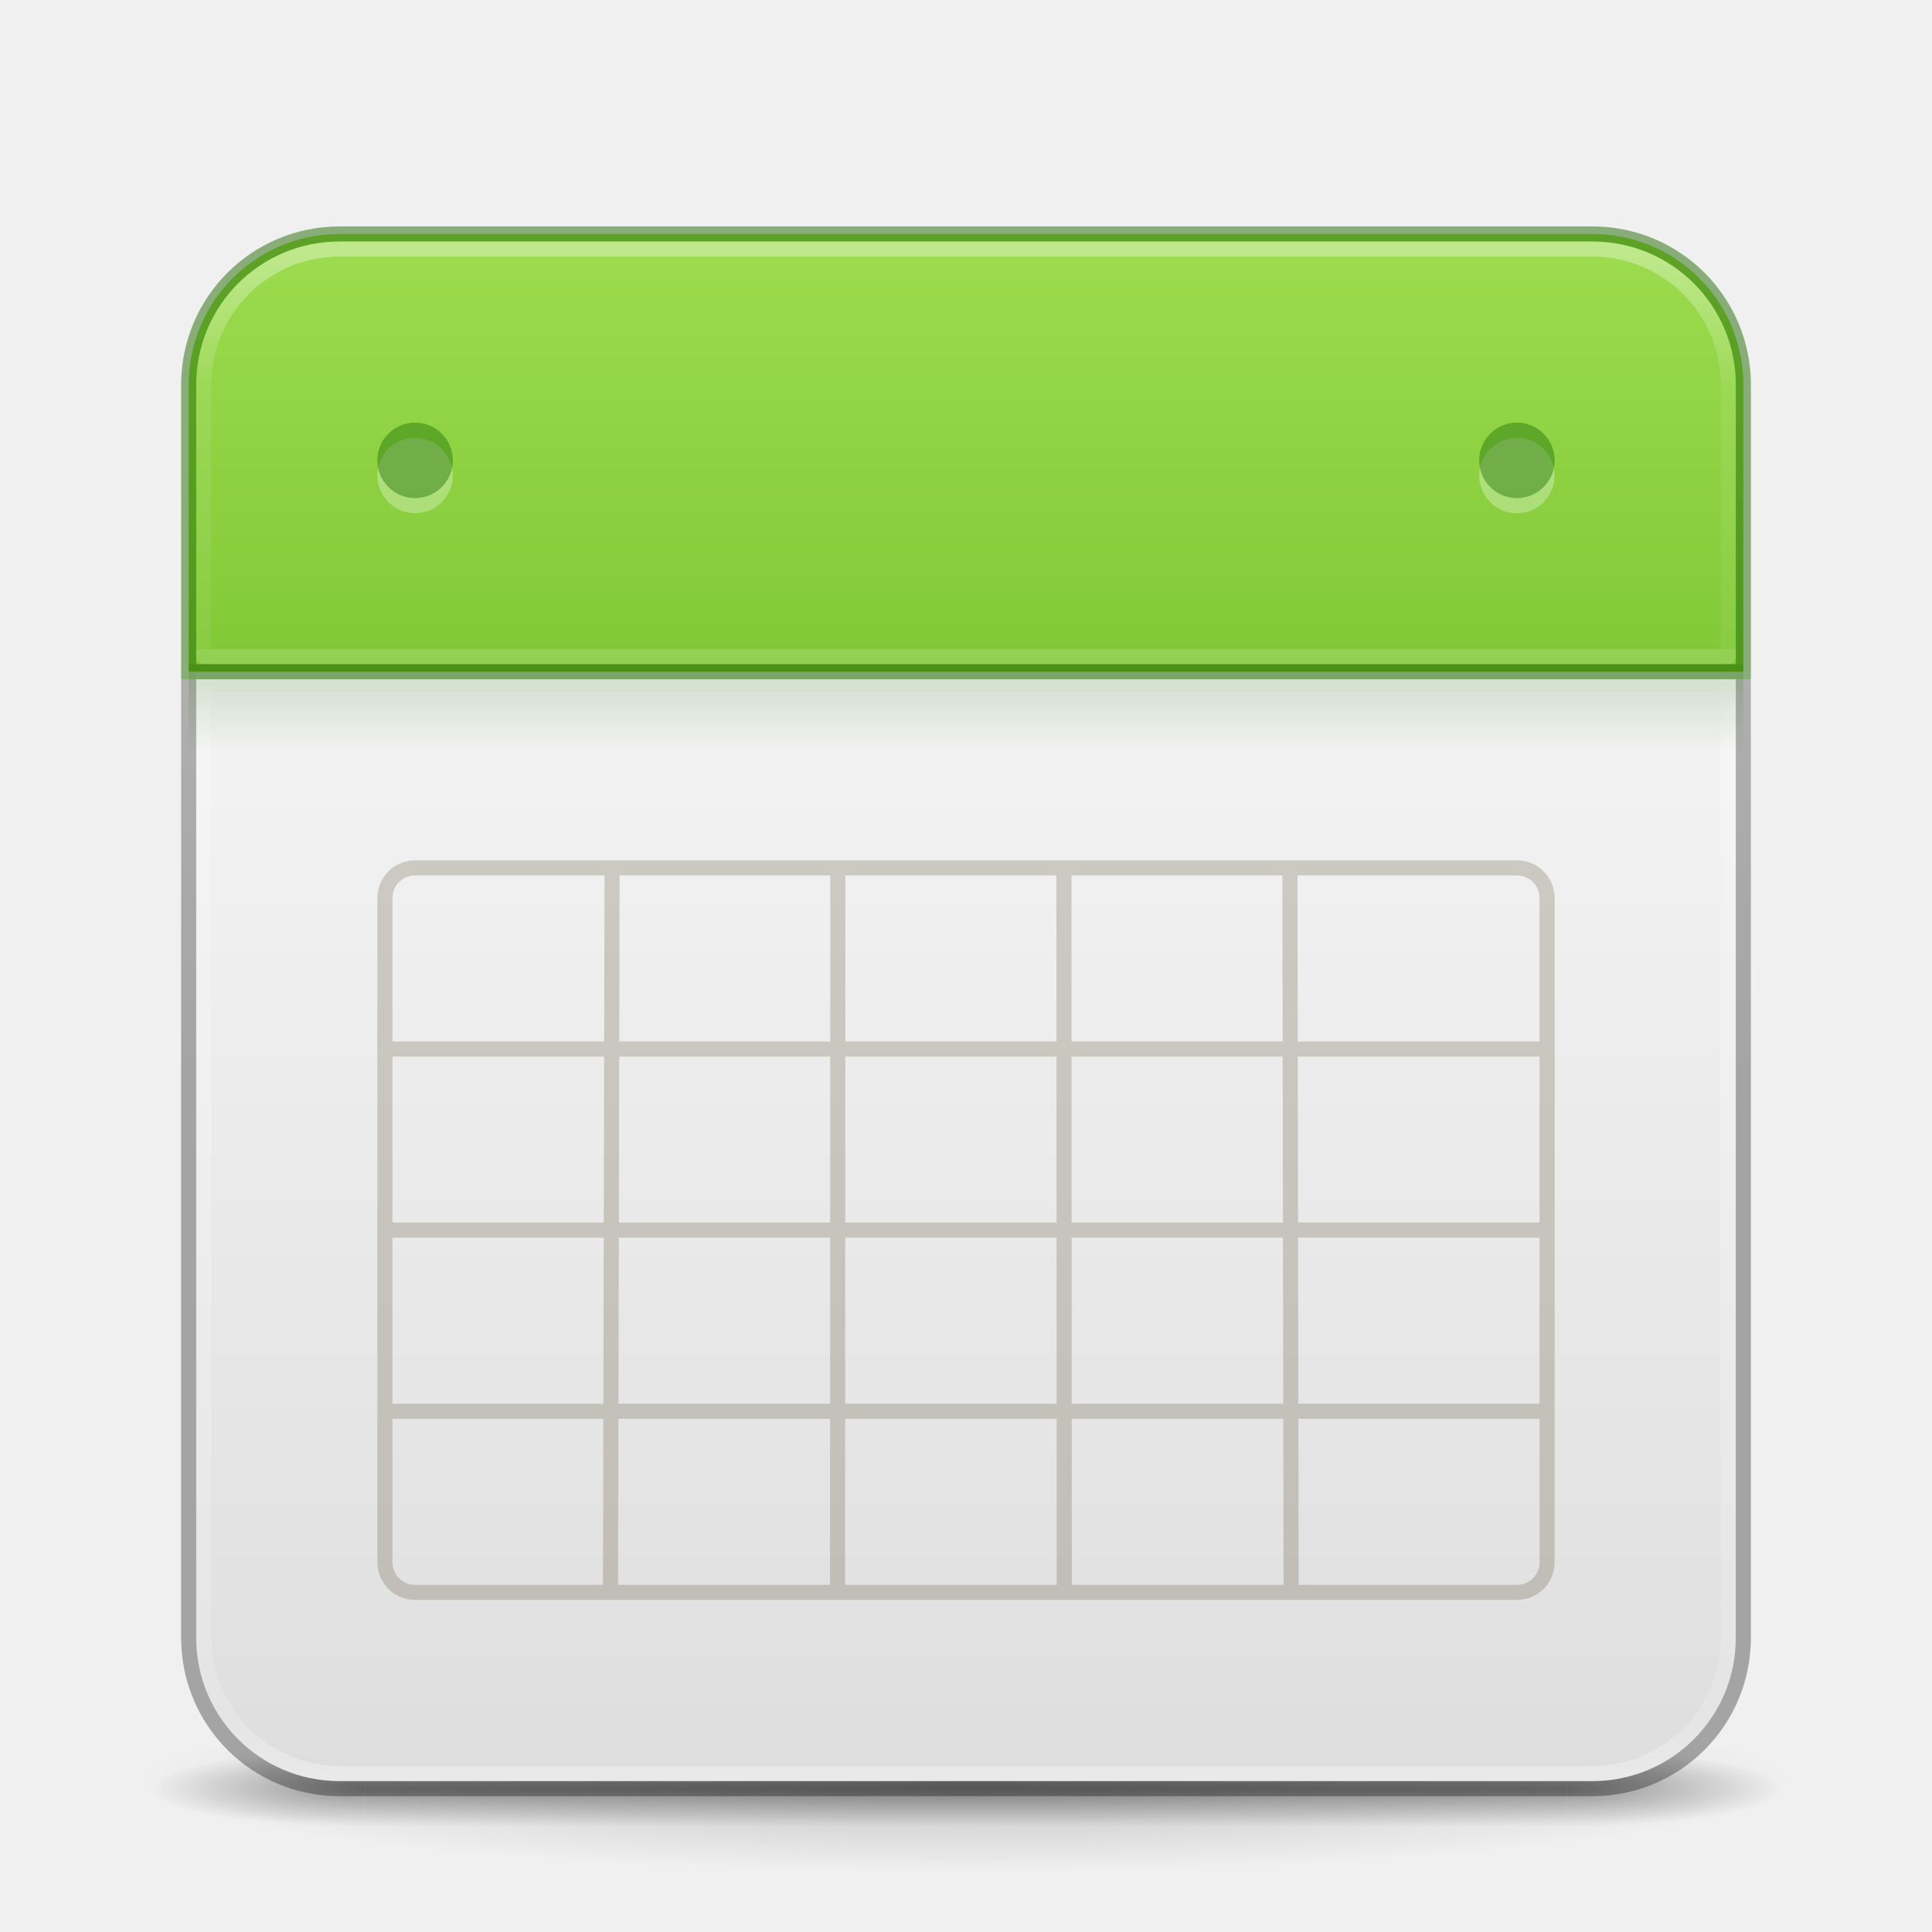
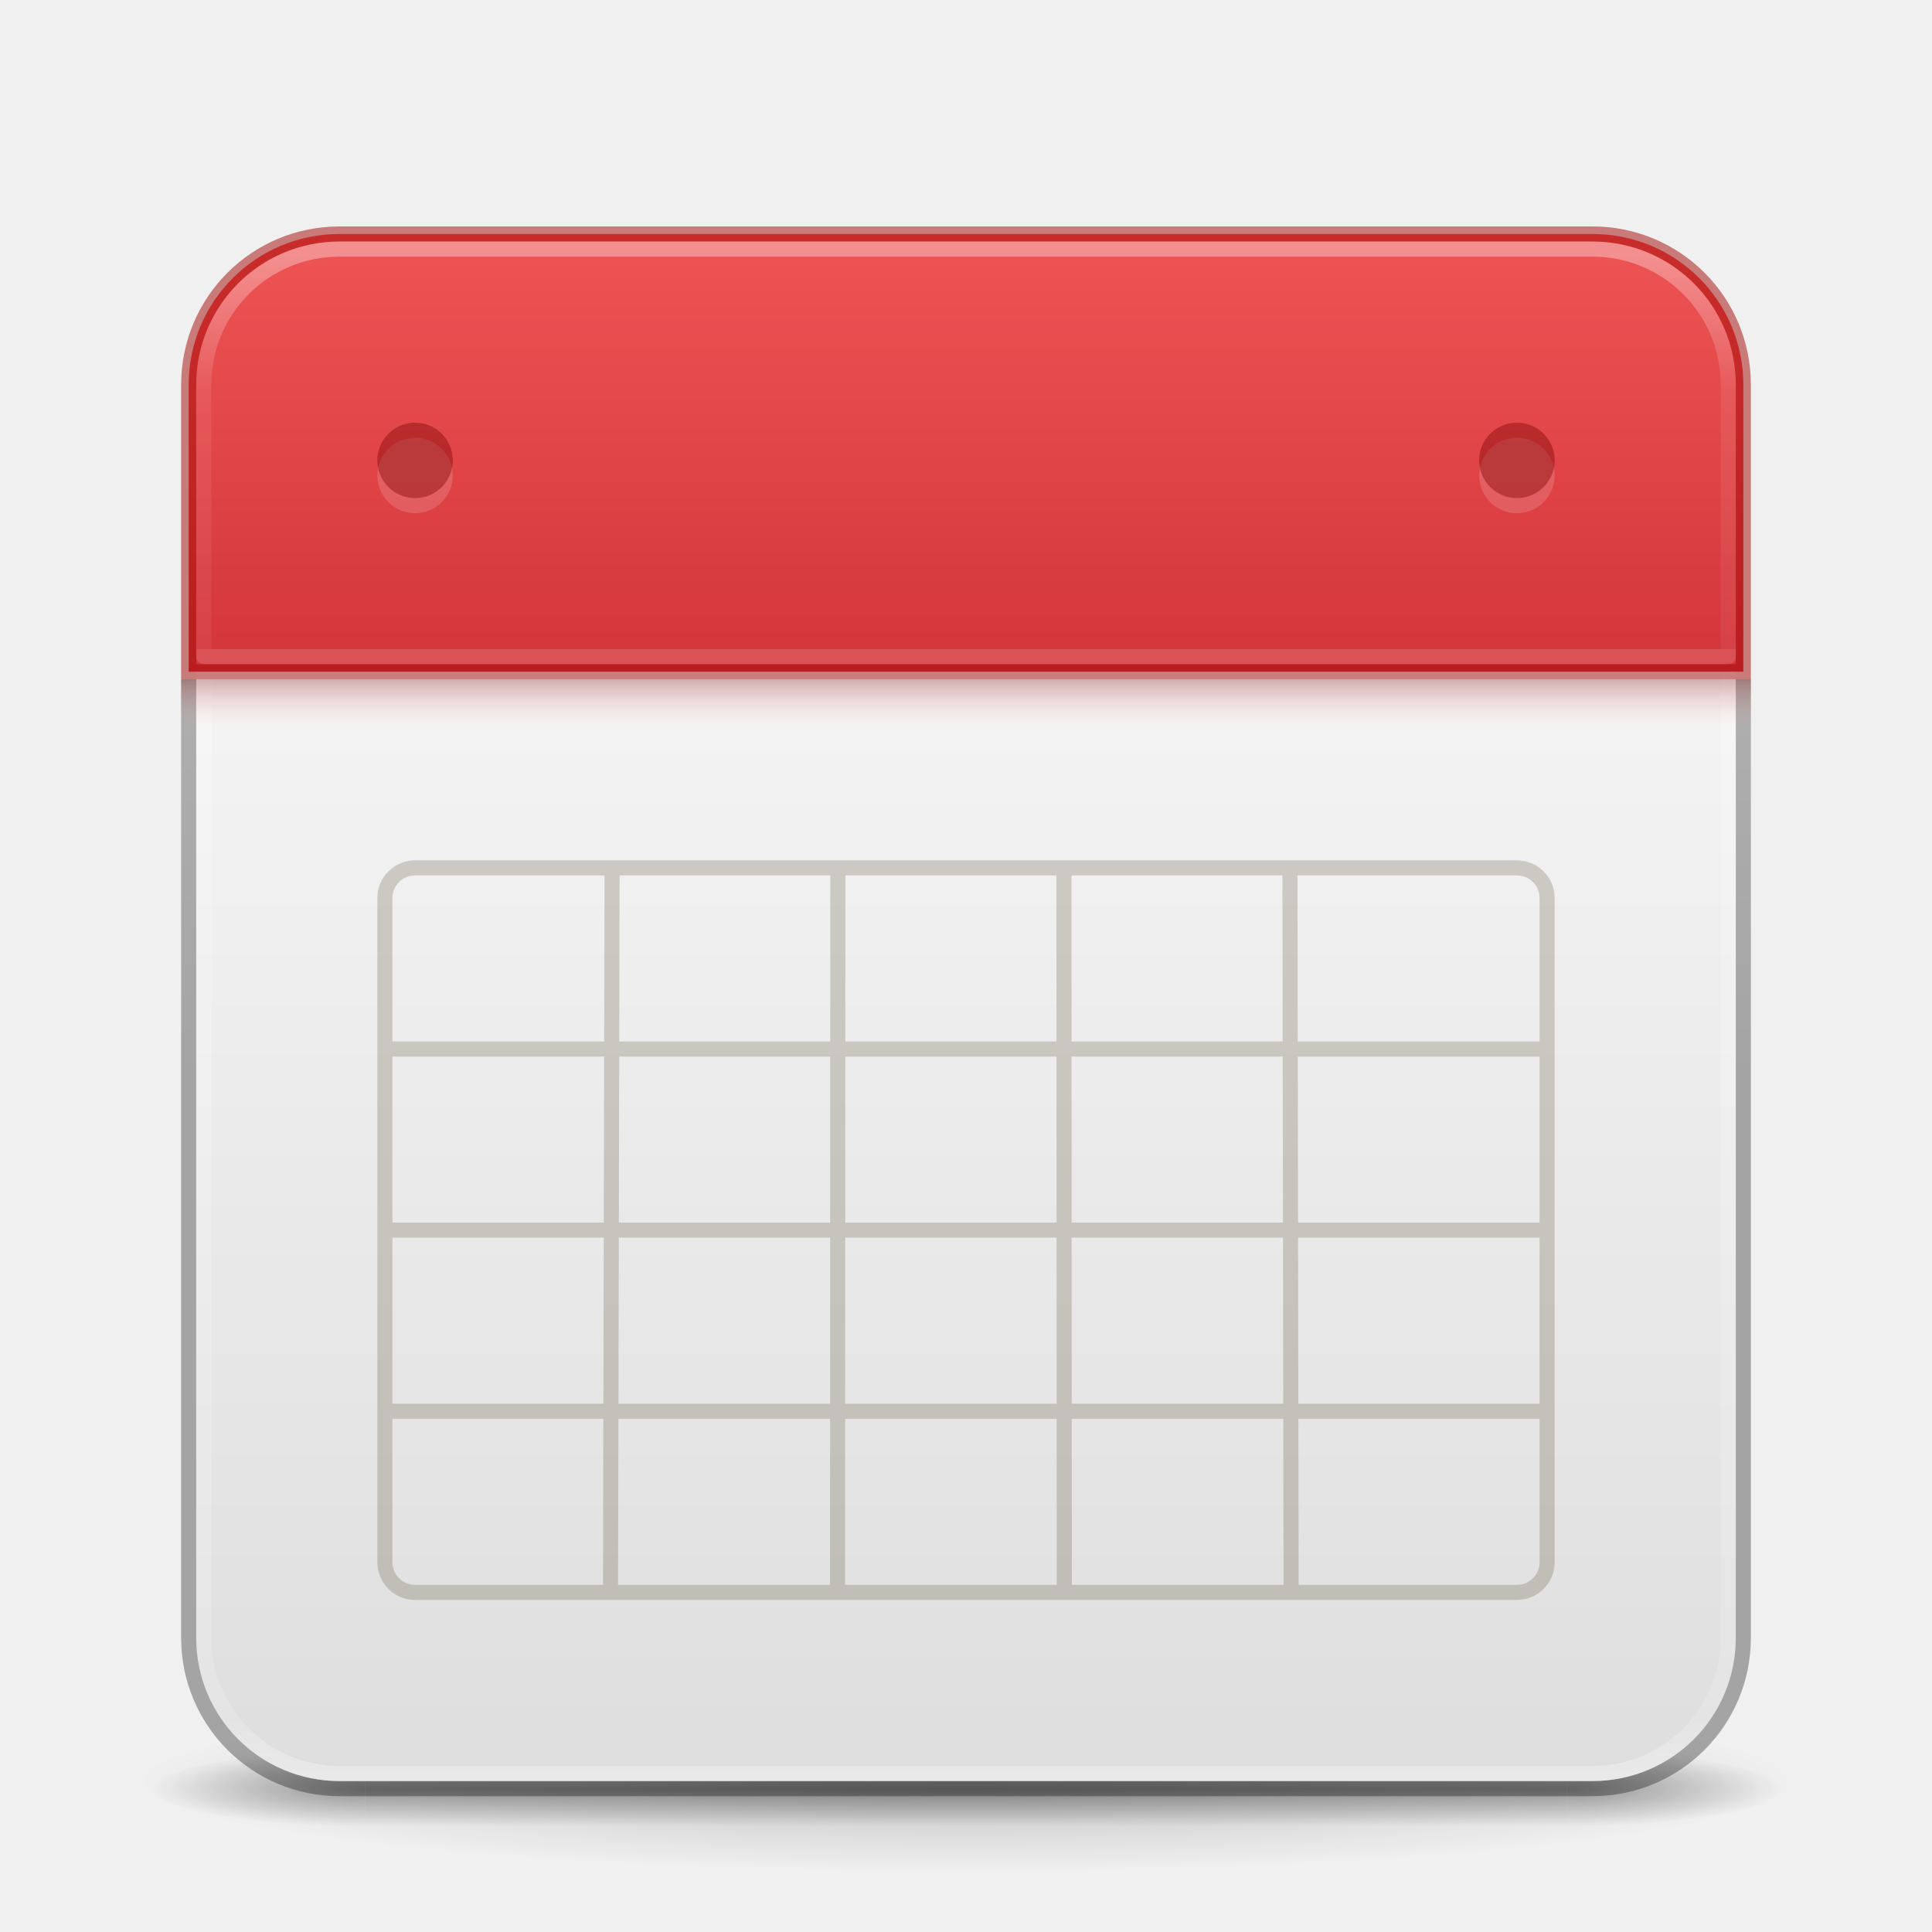
<svg xmlns="http://www.w3.org/2000/svg" xmlns:xlink="http://www.w3.org/1999/xlink" version="1.1" width="128" height="128" id="svg3049">
  <defs id="defs3051">
    <linearGradient id="linearGradient2915">
      <stop id="stop2907" style="stop-color:#ffffff;stop-opacity:1" offset="0" />
      <stop id="stop2909" style="stop-color:#ffffff;stop-opacity:0.235" offset="0.346" />
      <stop id="stop2911" style="stop-color:#ffffff;stop-opacity:0.157" offset="1" />
      <stop id="stop2913" style="stop-color:#ffffff;stop-opacity:0.392" offset="1" />
    </linearGradient>
    <linearGradient id="linearGradient3924">
      <stop id="stop3926" style="stop-color:#ffffff;stop-opacity:1" offset="0" />
      <stop id="stop3928" style="stop-color:#ffffff;stop-opacity:0.235" offset="0.063" />
      <stop id="stop3930" style="stop-color:#ffffff;stop-opacity:0.157" offset="0.951" />
      <stop id="stop3932" style="stop-color:#ffffff;stop-opacity:0.392" offset="1" />
    </linearGradient>
    <linearGradient id="linearGradient3688-166-749-5">
      <stop id="stop2883-0" style="stop-color:#181818;stop-opacity:1" offset="0" />
      <stop id="stop2885-5" style="stop-color:#181818;stop-opacity:0" offset="1" />
    </linearGradient>
    <linearGradient id="linearGradient3688-464-309-8">
      <stop id="stop2889-9" style="stop-color:#181818;stop-opacity:1" offset="0" />
      <stop id="stop2891-4" style="stop-color:#181818;stop-opacity:0" offset="1" />
    </linearGradient>
    <linearGradient id="linearGradient3702-501-757-0">
      <stop id="stop2895-0" style="stop-color:#181818;stop-opacity:0" offset="0" />
      <stop id="stop2897-2" style="stop-color:#181818;stop-opacity:1" offset="0.5" />
      <stop id="stop2899-6" style="stop-color:#181818;stop-opacity:0" offset="1" />
    </linearGradient>
    <linearGradient id="linearGradient3811">
      <stop id="stop3813" style="stop-color:#000000;stop-opacity:1" offset="0" />
      <stop id="stop3815" style="stop-color:#000000;stop-opacity:0" offset="1" />
    </linearGradient>
    <radialGradient xlink:href="#linearGradient3688-166-749-5" id="radialGradient3946" gradientUnits="userSpaceOnUse" gradientTransform="matrix(2.003784,0,0,1.4,27.98813,-17.4)" cx="4.993" cy="43.5" fx="4.993" fy="43.5" r="2.5" />
    <radialGradient xlink:href="#linearGradient3688-464-309-8" id="radialGradient3948" gradientUnits="userSpaceOnUse" gradientTransform="matrix(2.003784,0,0,1.4,-20.01187,-104.4)" cx="4.993" cy="43.5" fx="4.993" fy="43.5" r="2.5" />
    <linearGradient xlink:href="#linearGradient3702-501-757-0" id="linearGradient3950" gradientUnits="userSpaceOnUse" x1="25.058" y1="47.028" x2="25.058" y2="39.999" />
    <linearGradient xlink:href="#linearGradient3924" id="linearGradient3965" gradientUnits="userSpaceOnUse" gradientTransform="matrix(2.72973,0,0,2.72973,-1.513518,1.488319)" x1="24" y1="5" x2="24" y2="43" />
    <radialGradient xlink:href="#linearGradient3811" id="radialGradient3976" gradientUnits="userSpaceOnUse" gradientTransform="matrix(1.556392,0,0,0.1697883,70.27035,102.1321)" cx="-4.029" cy="93.468" fx="-4.029" fy="93.468" r="35.338" />
    <linearGradient xlink:href="#linearGradient3600-9-51" id="linearGradient856-2-3" x1="49.093" y1="36.903" x2="49.093" y2="96.292" gradientUnits="userSpaceOnUse" gradientTransform="matrix(1.396565,0,0,1.396565,-5.168055,-6.537261)" />
    <linearGradient xlink:href="#linearGradient3104-6" id="linearGradient9328" gradientUnits="userSpaceOnUse" gradientTransform="matrix(0.8074969,0,0,0.8947171,-213.6275,26.18116)" x1="-51.786" y1="50.786" x2="-51.786" y2="2.906" />
    <linearGradient id="linearGradient3104-6">
      <stop offset="0" style="stop-color:#000000;stop-opacity:0.318" id="stop3106-3" />
      <stop offset="1" style="stop-color:#000000;stop-opacity:0.24" id="stop3108-9" />
    </linearGradient>
    <linearGradient id="linearGradient3600-9-51">
      <stop offset="0" style="stop-color:#f4f4f4;stop-opacity:1" id="stop3602-0-0" />
      <stop offset="1" style="stop-color:#dbdbdb;stop-opacity:1" id="stop3604-9-04" />
    </linearGradient>
-     <linearGradient id="linearGradient1193">
-       <stop style="stop-color:#206b00;stop-opacity:1;" offset="0" id="stop1189" />
-       <stop style="stop-color:#206b00;stop-opacity:0;" offset="1" id="stop1191" />
+     <linearGradient xlink:href="#linearGradient1" id="linearGradient856-2-5" x1="23.528" y1="6.083" x2="23.528" y2="21.454" gradientUnits="userSpaceOnUse" gradientTransform="matrix(2.641026,0,0,2.659259,0.6153751,0.8776044)" />
+     <linearGradient xlink:href="#linearGradient3510-9-7" id="linearGradient1195" x1="24" y1="14.466" x2="24" y2="17" gradientUnits="userSpaceOnUse" gradientTransform="matrix(2.701299,0,0,1.2,-0.1558977,27.6)" />
+     <linearGradient xlink:href="#linearGradient2915" id="linearGradient1489" gradientUnits="userSpaceOnUse" gradientTransform="matrix(2.72973,0,0,2.72973,-1.513518,1.488319)" x1="24" y1="5.682" x2="24" y2="15.207" />
+     <linearGradient id="linearGradient3510-9-7">
+       <stop id="stop3512-9-6" style="stop-color:#7a0000;stop-opacity:1" offset="0" />
+       <stop id="stop3514-9-1" style="stop-color:#ff8c82;stop-opacity:0;" offset="1" />
    </linearGradient>
-     <linearGradient xlink:href="#linearGradient1046" id="linearGradient856-2-5" x1="23.528" y1="6.083" x2="23.528" y2="25.967" gradientUnits="userSpaceOnUse" gradientTransform="matrix(2.641026,0,0,2.659259,0.6153751,0.8776044)" />
-     <linearGradient id="linearGradient1046">
-       <stop id="stop1042" offset="0" style="stop-color:#9bdb4d;stop-opacity:1" />
-       <stop id="stop1044" offset="1" style="stop-color:#68b723;stop-opacity:1" />
+     <linearGradient id="linearGradient1">
+       <stop style="stop-color:#ed5353;stop-opacity:1" offset="0" id="stop3" />
+       <stop style="stop-color:#c6262e;stop-opacity:1" offset="1" id="stop4" />
    </linearGradient>
-     <linearGradient xlink:href="#linearGradient1193" id="linearGradient1195" x1="24" y1="15" x2="24" y2="17" gradientUnits="userSpaceOnUse" gradientTransform="matrix(2.675325,0,0,2.4,0.4610335,9.199999)" />
-     <linearGradient xlink:href="#linearGradient2915" id="linearGradient1489" gradientUnits="userSpaceOnUse" gradientTransform="matrix(2.72973,0,0,2.72973,-1.513518,1.488319)" x1="24" y1="5.682" x2="24" y2="15.207" />
  </defs>
  <path style="opacity:0.2;color:#000000;fill:url(#radialGradient3976);fill-opacity:1;fill-rule:nonzero;stroke:none;stroke-width:1;marker:none;visibility:visible;display:inline;overflow:visible;enable-background:accumulate" id="path3041" d="m 119,118.002 a 55,6 0 0 1 -110,0 55,6 0 1 1 110,0 z" />
  <g style="display:inline" id="g2036" transform="matrix(2.699999,0,0,0.5555561,-0.8000075,94.89069)">
    <g style="opacity:0.4" id="g3712" transform="matrix(1.052632,0,0,1.285713,-1.263158,-13.42854)">
      <rect style="fill:url(#radialGradient3946);fill-opacity:1;stroke:none" id="rect2801" y="40" x="38" height="7" width="5" />
      <rect style="fill:url(#radialGradient3948);fill-opacity:1;stroke:none" id="rect3696" transform="scale(-1,-1)" y="-47" x="-10" height="7" width="5" />
      <rect style="fill:url(#linearGradient3950);fill-opacity:1;stroke:none" id="rect3700" y="40" x="10" height="7" width="28" />
    </g>
  </g>
  <path id="rect5505-21-3" style="color:#000000;font-variation-settings:normal;display:inline;overflow:visible;visibility:visible;opacity:1;vector-effect:none;fill:url(#linearGradient856-2-3);fill-opacity:1;fill-rule:nonzero;stroke:none;stroke-width:1;stroke-linecap:butt;stroke-linejoin:miter;stroke-miterlimit:4;stroke-dasharray:none;stroke-dashoffset:0;stroke-opacity:0.5;marker:none;enable-background:accumulate;stop-color:#000000;stop-opacity:1" d="m 13,44 v 64.5 c 0,5.263 4.237,9.5 9.5,9.5 h 83 c 5.263,0 9.5,-4.237 9.5,-9.5 V 44 Z" />
  <path id="rect5505-21-3-5" style="color:#000000;font-variation-settings:normal;display:inline;overflow:visible;visibility:visible;opacity:1;vector-effect:none;fill:none;fill-opacity:1;fill-rule:nonzero;stroke:url(#linearGradient9328);stroke-width:1;stroke-linecap:butt;stroke-linejoin:round;stroke-miterlimit:4;stroke-dasharray:none;stroke-dashoffset:0;stroke-opacity:1;-inkscape-stroke:none;marker:none;enable-background:accumulate;stop-color:#000000;stop-opacity:1" d="m 12.5,45 v 63.502 c 0,5.54 4.46,10 10,10 h 83 c 5.54,0 10,-4.46 10,-10 V 45" />
  <rect style="opacity:1;fill:none;stroke:url(#linearGradient3965);stroke-width:1;stroke-linecap:round;stroke-linejoin:round;stroke-miterlimit:4;stroke-dasharray:none;stroke-dashoffset:0;stroke-opacity:1" id="rect6741-7" y="16.502" x="13.5" ry="9" rx="9" height="101" width="101" />
  <rect style="color:#000000;display:inline;overflow:visible;visibility:visible;opacity:0.5;fill:none;stroke:none;stroke-width:1;stroke-linecap:round;stroke-linejoin:round;stroke-miterlimit:4;stroke-dasharray:none;stroke-dashoffset:0;stroke-opacity:1;marker:none;enable-background:accumulate" id="rect5505-21-3-1" y="15.502" x="12.5" ry="10" rx="10" height="103" width="103" />
-   <path id="rect5505-21-3-56" style="color:#000000;font-variation-settings:normal;display:inline;overflow:visible;visibility:visible;opacity:1;vector-effect:none;fill:url(#linearGradient856-2-5);fill-opacity:1;fill-rule:nonzero;stroke:#206b00;stroke-width:1;stroke-linecap:butt;stroke-linejoin:miter;stroke-miterlimit:4;stroke-dasharray:none;stroke-dashoffset:0;stroke-opacity:0.502;-inkscape-stroke:none;marker:none;enable-background:accumulate;stop-color:#000000;stop-opacity:1" d="m 22.5,15.502 c -5.54,0 -10,4.46 -10,10 V 44.5 h 103 V 25.502 c 0,-5.54 -4.46,-10 -10,-10 z" />
-   <path d="m 30,31.501 a 2.5,2.5 0 1 1 -5,0 2.5,2.5 0 1 1 5,0 z" id="path4682-6" style="color:#000000;display:inline;overflow:visible;visibility:visible;opacity:0.3;fill:#ffffff;fill-opacity:1;fill-rule:nonzero;stroke:none;stroke-width:2.5;marker:none;enable-background:accumulate" />
-   <path d="m 30,30.501 a 2.5,2.5 0 1 1 -5,0 2.5,2.5 0 1 1 5,0 z" id="path4682-6-1" style="color:#000000;display:inline;overflow:visible;visibility:visible;opacity:0.4;fill:#126400;fill-opacity:1;fill-rule:nonzero;stroke:none;stroke-width:2.5;marker:none;enable-background:accumulate" />
-   <path d="m 103,31.501 a 2.5,2.5 0 1 1 -5,0 2.5,2.5 0 1 1 5,0 z" id="path4682-6-4" style="color:#000000;display:inline;overflow:visible;visibility:visible;opacity:0.3;fill:#ffffff;fill-opacity:1;fill-rule:nonzero;stroke:none;stroke-width:2.5;marker:none;enable-background:accumulate" />
-   <path d="m 103,30.501 a 2.5,2.5 0 1 1 -5,0 2.5,2.5 0 1 1 5,0 z" id="path4682-6-1-0" style="color:#000000;display:inline;overflow:visible;visibility:visible;opacity:0.4;fill:#126400;fill-opacity:1;fill-rule:nonzero;stroke:none;stroke-width:2.5;marker:none;enable-background:accumulate" />
-   <rect style="font-variation-settings:normal;opacity:0.15;vector-effect:none;fill:url(#linearGradient1195);fill-opacity:1;stroke:none;stroke-width:1;stroke-linecap:butt;stroke-linejoin:miter;stroke-miterlimit:4;stroke-dasharray:none;stroke-dashoffset:0;stroke-opacity:1;marker:none;stop-color:#000000" id="rect1187" width="103" height="6" x="12.5" y="44" rx="0" ry="0" />
+   <path id="rect5505-21-3-56" style="color:#000000;font-variation-settings:normal;display:inline;overflow:visible;visibility:visible;opacity:1;vector-effect:none;fill:url(#linearGradient856-2-5);fill-opacity:1;fill-rule:nonzero;stroke:#a10705;stroke-width:1;stroke-linecap:butt;stroke-linejoin:miter;stroke-miterlimit:4;stroke-dasharray:none;stroke-dashoffset:0;stroke-opacity:0.502;-inkscape-stroke:none;marker:none;enable-background:accumulate;stop-color:#000000;stop-opacity:1" d="m 22.5,15.502 c -5.54,0 -10,4.46 -10,10 V 44.5 h 103 V 25.502 c 0,-5.54 -4.46,-10 -10,-10 z" />
+   <path id="path4682-6" style="color:#000000;display:inline;overflow:visible;visibility:visible;opacity:0.15;fill:#ffffff;fill-opacity:1;fill-rule:nonzero;stroke:none;stroke-width:1.5;marker:none;enable-background:accumulate" d="M 100.33 29.006 A 2.5 2.5 0 0 0 98 31.502 A 2.5 2.5 0 1 0 103 31.502 A 2.5 2.5 0 0 0 100.33 29.006 z M 27.33 29.008 A 2.5 2.5 0 0 0 25 31.502 A 2.5 2.5 0 0 0 30 31.502 A 2.5 2.5 0 0 0 27.33 29.008 z " />
+   <path id="path4682-6-1" style="color:#000000;display:inline;overflow:visible;visibility:visible;opacity:0.4;fill:#7a0000;fill-opacity:1;fill-rule:nonzero;stroke:none;stroke-width:1.5;marker:none;enable-background:accumulate;font-variation-settings:normal;vector-effect:none;stroke-linecap:butt;stroke-linejoin:miter;stroke-miterlimit:4;stroke-dasharray:none;stroke-dashoffset:0;stroke-opacity:1;-inkscape-stroke:none;stop-color:#000000" d="M 100.33 28.006 A 2.5 2.5 0 0 0 98 30.502 A 2.5 2.5 0 1 0 103 30.502 A 2.5 2.5 0 0 0 100.33 28.006 z M 27.33 28.008 A 2.5 2.5 0 0 0 25 30.502 A 2.5 2.5 0 0 0 30 30.502 A 2.5 2.5 0 0 0 27.33 28.008 z " />
+   <rect style="font-variation-settings:normal;opacity:0.3;vector-effect:none;fill:url(#linearGradient1195);fill-opacity:1;stroke:none;stroke-width:1;stroke-linecap:butt;stroke-linejoin:miter;stroke-miterlimit:4;stroke-dasharray:none;stroke-dashoffset:0;stroke-opacity:1;marker:none;stop-color:#000000" id="rect1187" width="104" height="3" x="12" y="45" rx="0" ry="0" />
  <path id="rect6741-7-2" style="opacity:0.35;fill:none;stroke:url(#linearGradient1489);stroke-width:1;stroke-linecap:round;stroke-linejoin:round;stroke-miterlimit:4;stroke-dasharray:none;stroke-dashoffset:0;stroke-opacity:1" d="m 22.5,16.502 c -4.986,0 -9,4.014 -9,9 V 43.5 h 101 V 25.502 c 0,-4.986 -4.014,-9 -9,-9 z" />
  <path id="rect3742" style="opacity:0.25;fill:none;stroke:#5e553c;stroke-width:1;marker:none;stop-color:#000000;stop-opacity:1" d="m 27.5,57.5 h 73 c 1.108,0 2,0.892 2,2 v 44 c 0,1.108 -0.892,2 -2,2 h -73 c -1.108,0 -2,-0.892 -2,-2 v -44 c 0,-1.108 0.892,-2 2,-2 z m 75,36 H 25.5 Z m 0,-12 H 25.5 m 77,-12 H 25.5 M 40.552,57.625 40.448,105.498 M 55.51,57.833 55.49,105.498 m 14.999,-47.831 0.022,47.831 m 14.95,-47.998 0.078,47.998" />
</svg>
